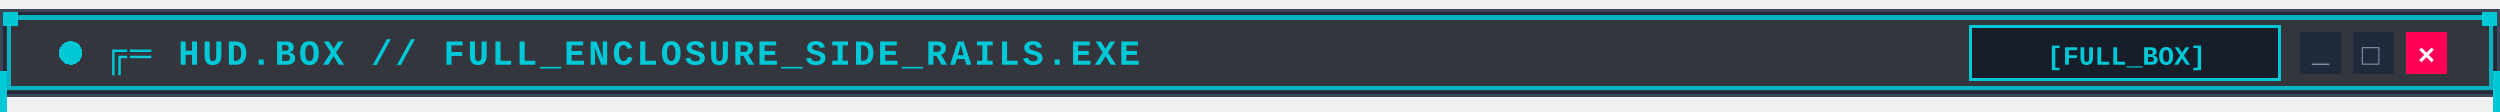
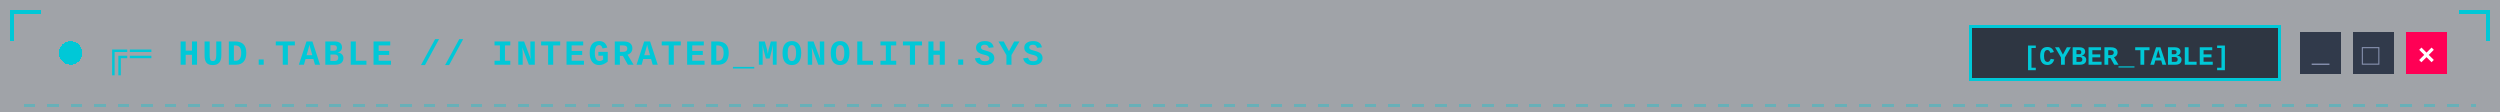
<svg xmlns="http://www.w3.org/2000/svg" viewBox="0 0 850 38" width="100%" height="100%" shape-rendering="crispEdges">
  <defs>
    <style>
      .font-mono { font-family: 'JetBrains Mono', 'Fira Code', 'Courier New', monospace; }
      @keyframes blinkLed { 0%, 100% { fill: #00C8D7; } 50% { fill: #1E293B; } }
      .led { animation: blinkLed 1.8s infinite steps(1); }
    </style>
  </defs>
-   <rect x="1" y="4" width="848" height="28" fill="rgba(10, 14, 23, 0.82)" stroke="rgba(30, 41, 59, 0.85)" stroke-width="2" />
-   <rect x="3" y="6" width="844" height="24" fill="none" stroke="#00C8D7" stroke-width="1.5" opacity="0.85" />
-   <rect x="1" y="4" width="5" height="5" fill="#00C8D7" />
-   <rect x="844" y="4" width="5" height="5" fill="#00C8D7" />
-   <line x1="1" y1="24" x2="1" y2="38" stroke="#00C8D7" stroke-width="3" />
-   <line x1="849" y1="24" x2="849" y2="38" stroke="#00C8D7" stroke-width="3" />
+   <rect x="0" y="0" width="850" height="38" fill="rgba(15, 23, 38, 0.78)" opacity="0.45" />
+   <path d="M 4 14 L 4 4 L 14 4" fill="none" stroke="#00C8D7" stroke-width="1.5" />
+   <path d="M 846 14 L 846 4 L 836 4" fill="none" stroke="#00C8D7" stroke-width="1.5" />
+   <line x1="8" y1="36" x2="842" y2="36" stroke="#00C8D7" stroke-width="1" stroke-dasharray="4,4" opacity="0.35" />
  <circle cx="24" cy="18" r="4" fill="#00C8D7" class="led" />
  <text x="36" y="22" fill="#00C8D7" font-size="12" font-weight="bold" letter-spacing="1" class="font-mono">
-     ╔═ HUD.BOX // FULL_ENCLOSURE_SIDE_RAILS.EXE
+     ╔═ HUD.TABLE // INTEGRATED_MONOLITH.SYS
  </text>
  <rect x="670" y="9" width="105" height="18" fill="rgba(15, 23, 38, 0.78)" stroke="#00C8D7" stroke-width="1" />
-   <text x="723" y="22" fill="#00C8D7" font-size="9" font-weight="bold" text-anchor="middle" class="font-mono">[FULL_BOX]</text>
+   <text x="723" y="22" fill="#00C8D7" font-size="9" font-weight="bold" text-anchor="middle" class="font-mono">[CYBER_TABLE]</text>
  <rect x="782" y="11" width="14" height="14" fill="rgba(30, 41, 59, 0.85)" />
  <text x="786" y="21" fill="#8892B0" font-size="10" font-weight="bold" class="font-mono">_</text>
  <rect x="800" y="11" width="14" height="14" fill="rgba(30, 41, 59, 0.85)" />
  <text x="803" y="22" fill="#8892B0" font-size="10" font-weight="bold" class="font-mono">□</text>
  <rect x="818" y="11" width="14" height="14" fill="#FF0055" />
  <text x="822" y="22" fill="#FFFFFF" font-size="10" font-weight="bold" class="font-mono">×</text>
</svg>
